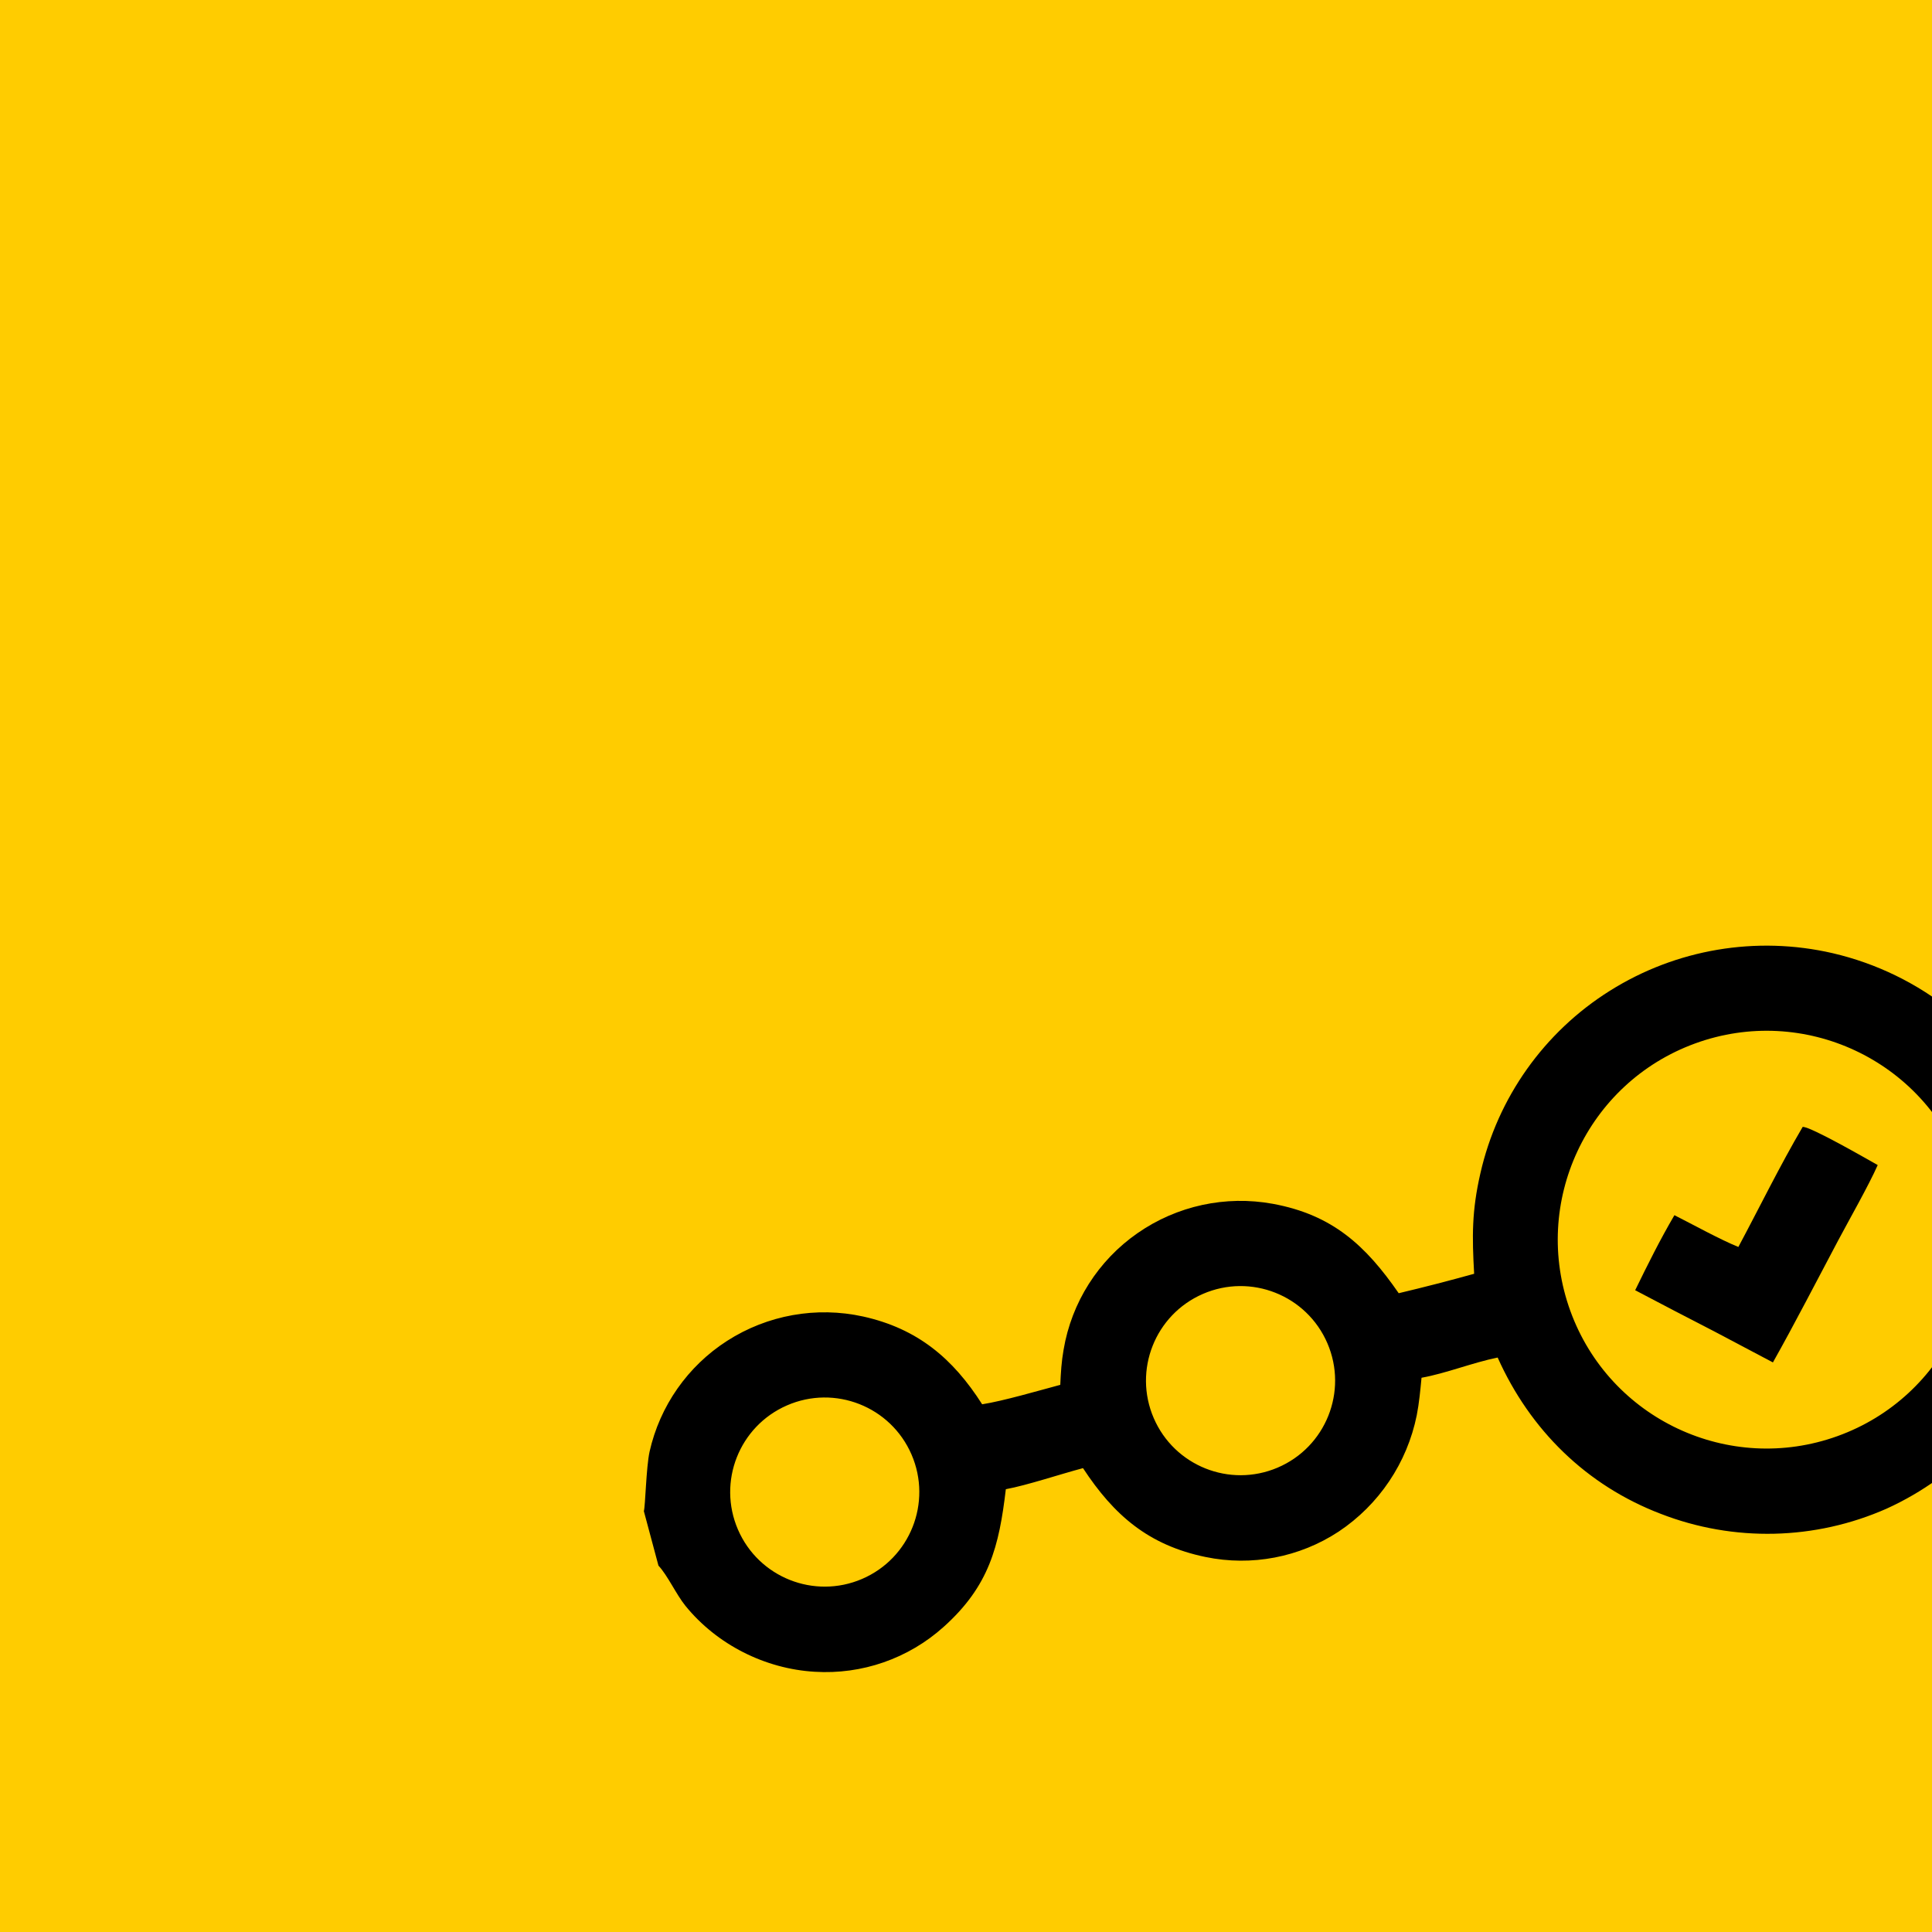
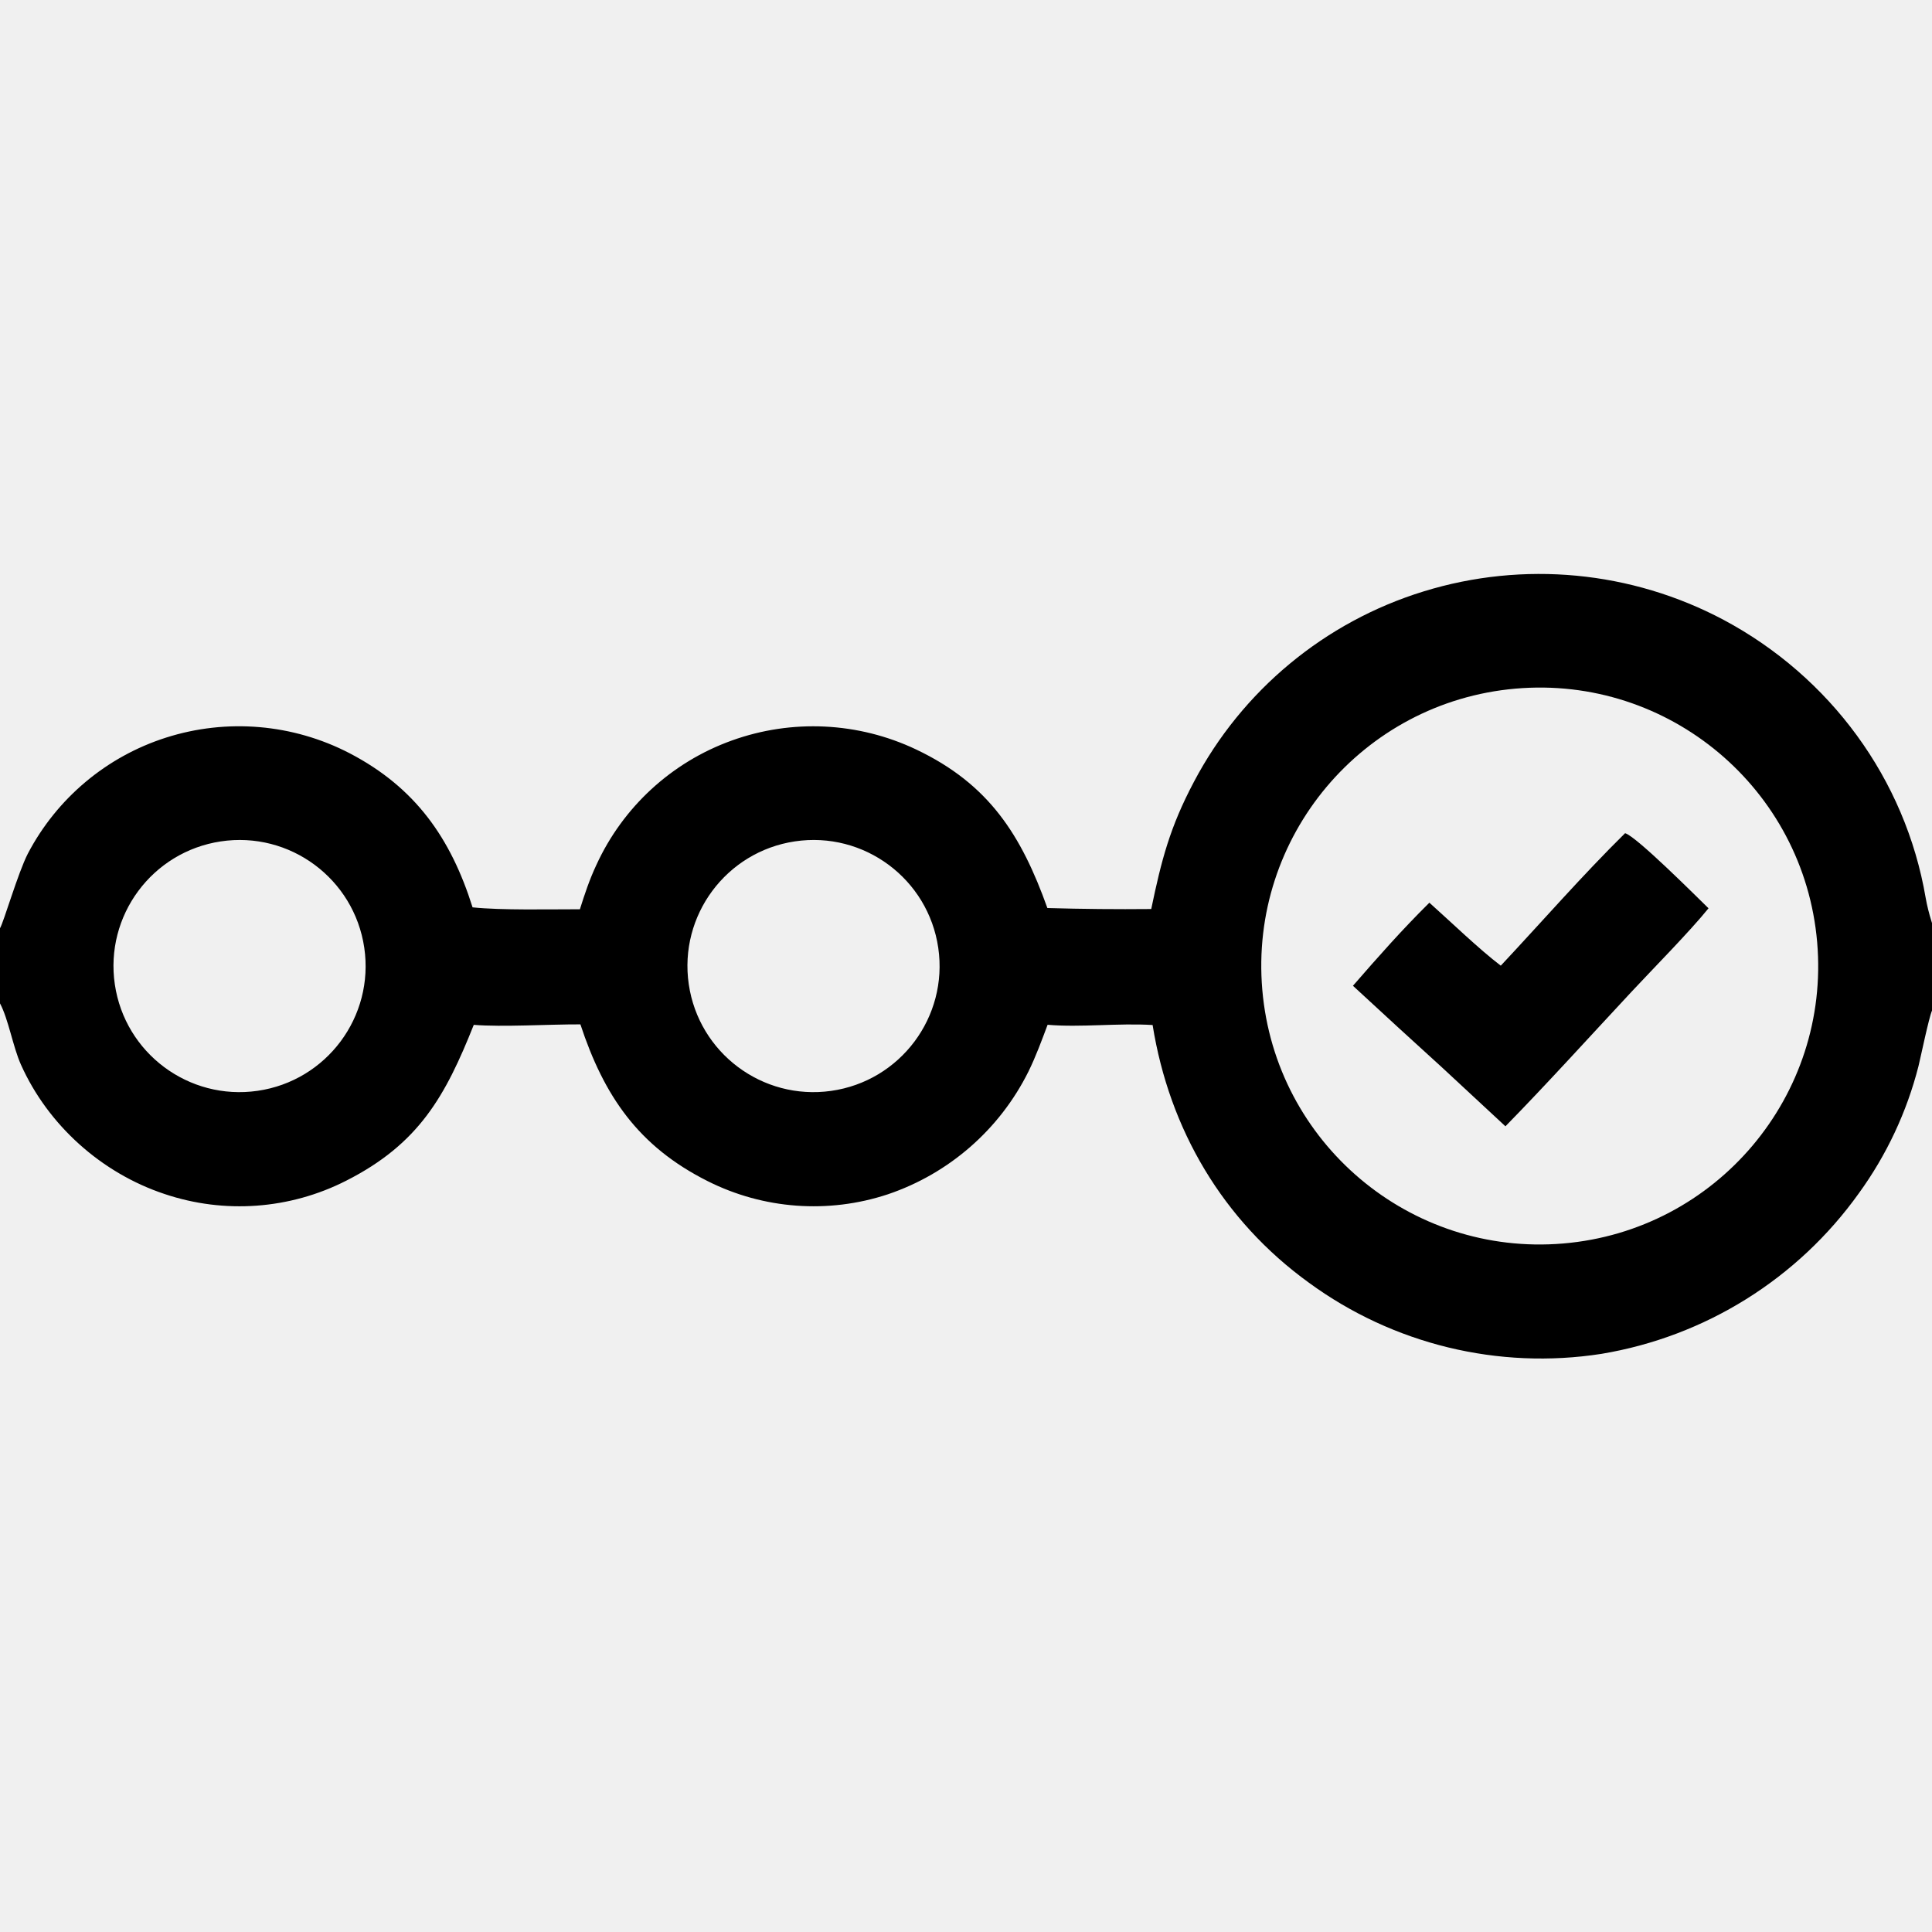
- <svg xmlns="http://www.w3.org/2000/svg" width="150" height="150" viewBox="0 0 150 150" fill="none">
-   <g clip-path="url(#clip0_227_679)">
-     <rect width="150" height="150" fill="#FFCC00" />
-     <g clip-path="url(#clip1_227_679)">
-       <path d="M114.452 98.896C114.288 95.983 114.268 94.018 114.935 91.105C116.267 85.228 119.886 80.125 124.991 76.923C130.138 73.689 136.361 72.639 142.284 74.004C149.127 75.596 154.909 80.209 157.844 86.599C158.024 86.991 158.29 87.464 158.521 87.827L158.578 87.916L159.897 92.841C159.829 93.308 159.96 95.556 159.974 96.173C160.008 98.921 159.521 101.65 158.537 104.216C156.39 109.949 152.053 114.595 146.479 117.13C140.922 119.587 134.616 119.733 128.95 117.537C123.171 115.332 118.79 111.017 116.278 105.399C114.325 105.796 112.245 106.635 110.367 106.968C110.275 107.922 110.182 108.944 109.996 109.883C109.249 113.577 107.068 116.824 103.932 118.914C100.886 120.916 97.169 121.624 93.599 120.885C89.17 119.97 86.487 117.648 84.084 113.986C82.303 114.457 79.749 115.317 78.093 115.621C77.57 120.058 76.806 123.134 73.264 126.311C70.531 128.769 66.923 130.025 63.254 129.795C59.399 129.569 55.66 127.686 53.218 124.677C52.503 123.796 51.828 122.304 51.122 121.554L49.989 117.326C50.106 116.939 50.165 113.944 50.431 112.714C51.227 109.164 53.391 106.07 56.453 104.104C59.582 102.095 63.383 101.415 67.015 102.214C71.232 103.151 73.987 105.465 76.254 109.029C77.923 108.766 80.622 107.972 82.32 107.519C82.362 106.575 82.412 105.718 82.578 104.785C83.197 101.121 85.266 97.86 88.319 95.741C91.376 93.614 95.155 92.794 98.818 93.463C103.459 94.315 106.031 96.701 108.596 100.405C110.557 99.94 112.51 99.436 114.452 98.896ZM142.662 111.5C151.096 108.459 155.461 99.151 152.406 90.722C149.351 82.293 140.035 77.943 131.611 81.012C123.208 84.074 118.871 93.363 121.918 101.772C124.966 110.181 134.248 114.534 142.662 111.5ZM99.189 113.949C102.931 112.358 104.667 108.027 103.059 104.291C101.451 100.556 97.113 98.839 93.385 100.463C89.679 102.077 87.975 106.383 89.573 110.095C91.171 113.808 95.469 115.53 99.189 113.949ZM66.927 122.59C70.661 120.988 72.384 116.657 70.77 112.928C69.156 109.199 64.821 107.49 61.097 109.116C57.389 110.734 55.69 115.046 57.296 118.759C58.903 122.471 63.209 124.184 66.927 122.59Z" fill="black" />
-       <path d="M139.961 87.489C140.638 87.494 144.942 89.985 145.785 90.455C145.084 92.04 143.562 94.713 142.709 96.319C141.053 99.433 139.37 102.719 137.649 105.778L133.208 103.43C131.118 102.355 129.033 101.269 126.954 100.173C127.951 98.134 128.858 96.304 130.001 94.347C131.483 95.095 133.501 96.216 134.966 96.814C136.618 93.725 138.187 90.511 139.961 87.489Z" fill="black" />
-     </g>
+ <svg xmlns="http://www.w3.org/2000/svg" width="512" height="512" viewBox="0 0 512 512" fill="none">
+   <g clip-path="url(#clip0_230_5254)">
+     <path d="M305.089 240.901C307.799 227.902 310.026 219.244 316.388 207.221C329.169 182.957 351.089 164.784 377.301 156.721C403.736 148.571 432.33 151.284 456.76 164.263C484.969 179.32 504.95 206.406 510.325 237.955C510.655 239.892 511.27 242.285 511.855 244.152L512 244.611V267.816C511.15 269.788 509.08 279.824 508.415 282.554C505.325 294.672 499.969 306.095 492.625 316.217C476.432 338.894 451.891 354.207 424.405 358.784C397.08 363.04 369.184 356.255 346.866 339.925C324.056 323.425 309.882 299.296 305.456 271.641C296.404 271.085 286.272 272.326 277.625 271.576C276.093 275.662 274.483 280.044 272.557 283.955C264.923 299.313 251.513 311.02 235.264 316.511C219.514 321.722 202.339 320.46 187.52 313.003C169.125 303.765 160.064 290.397 153.813 271.469C145.432 271.439 133.189 272.214 125.555 271.597C118.026 290.487 111.047 303.112 91.735 312.904C76.822 320.492 59.483 321.762 43.623 316.427C26.943 310.895 12.726 298.212 5.533 282.107C3.428 277.393 2.221 270.04 -3.8147e-06 265.911V245.99C0.967 244.427 4.756 231.331 7.372 226.235C15.057 211.566 28.212 200.516 43.987 195.479C60.112 190.335 77.621 191.823 92.647 199.615C110.082 208.699 119.467 222.117 125.234 240.456C132.88 241.265 145.68 240.951 153.68 240.964C154.976 236.863 156.203 233.154 158.032 229.246C165.068 213.866 178.007 201.971 193.923 196.249C209.866 190.499 227.445 191.347 242.76 198.606C262.159 207.817 270.657 221.335 277.567 240.639C286.738 240.904 295.914 240.991 305.089 240.901ZM414.254 329.539C454.913 326.106 485.067 290.328 481.565 249.675C478.064 209.022 442.235 178.928 401.588 182.498C361.038 186.06 331.031 221.785 334.525 262.341C338.018 302.897 373.692 332.964 414.254 329.539ZM220.26 289.097C238.587 286.51 251.318 269.516 248.65 251.201C245.983 232.885 228.934 220.229 210.63 222.976C192.44 225.707 179.878 242.628 182.529 260.83C185.18 279.033 202.046 291.668 220.26 289.097ZM68.258 289.08C86.561 286.437 99.234 269.43 96.532 251.136C93.832 232.843 76.784 220.223 58.499 222.982C40.296 225.728 27.745 242.683 30.434 260.895C33.123 279.107 50.038 291.712 68.258 289.08Z" fill="black" />
+     <path d="M430.666 220.805C433.637 221.624 449.623 237.645 452.775 240.706C447.824 246.845 437.986 256.804 432.342 262.858C421.395 274.598 410.128 287.06 398.957 298.481L382.2 282.927C374.279 275.738 366.394 268.51 358.545 261.242C365.329 253.452 371.47 246.477 378.801 239.223C384.435 244.253 391.988 251.561 397.722 255.912C408.621 244.281 419.308 231.999 430.666 220.805Z" fill="black" />
  </g>
  <defs>
-     <clipPath id="clip0_227_679">
-       <rect width="150" height="150" fill="white" />
-     </clipPath>
-     <clipPath id="clip1_227_679">
-       <rect width="112.5" height="112.5" fill="white" transform="translate(36 65.1171) rotate(-15)" />
+     <clipPath id="clip0_230_5254">
+       <rect width="512" height="512" fill="white" />
    </clipPath>
  </defs>
</svg>
